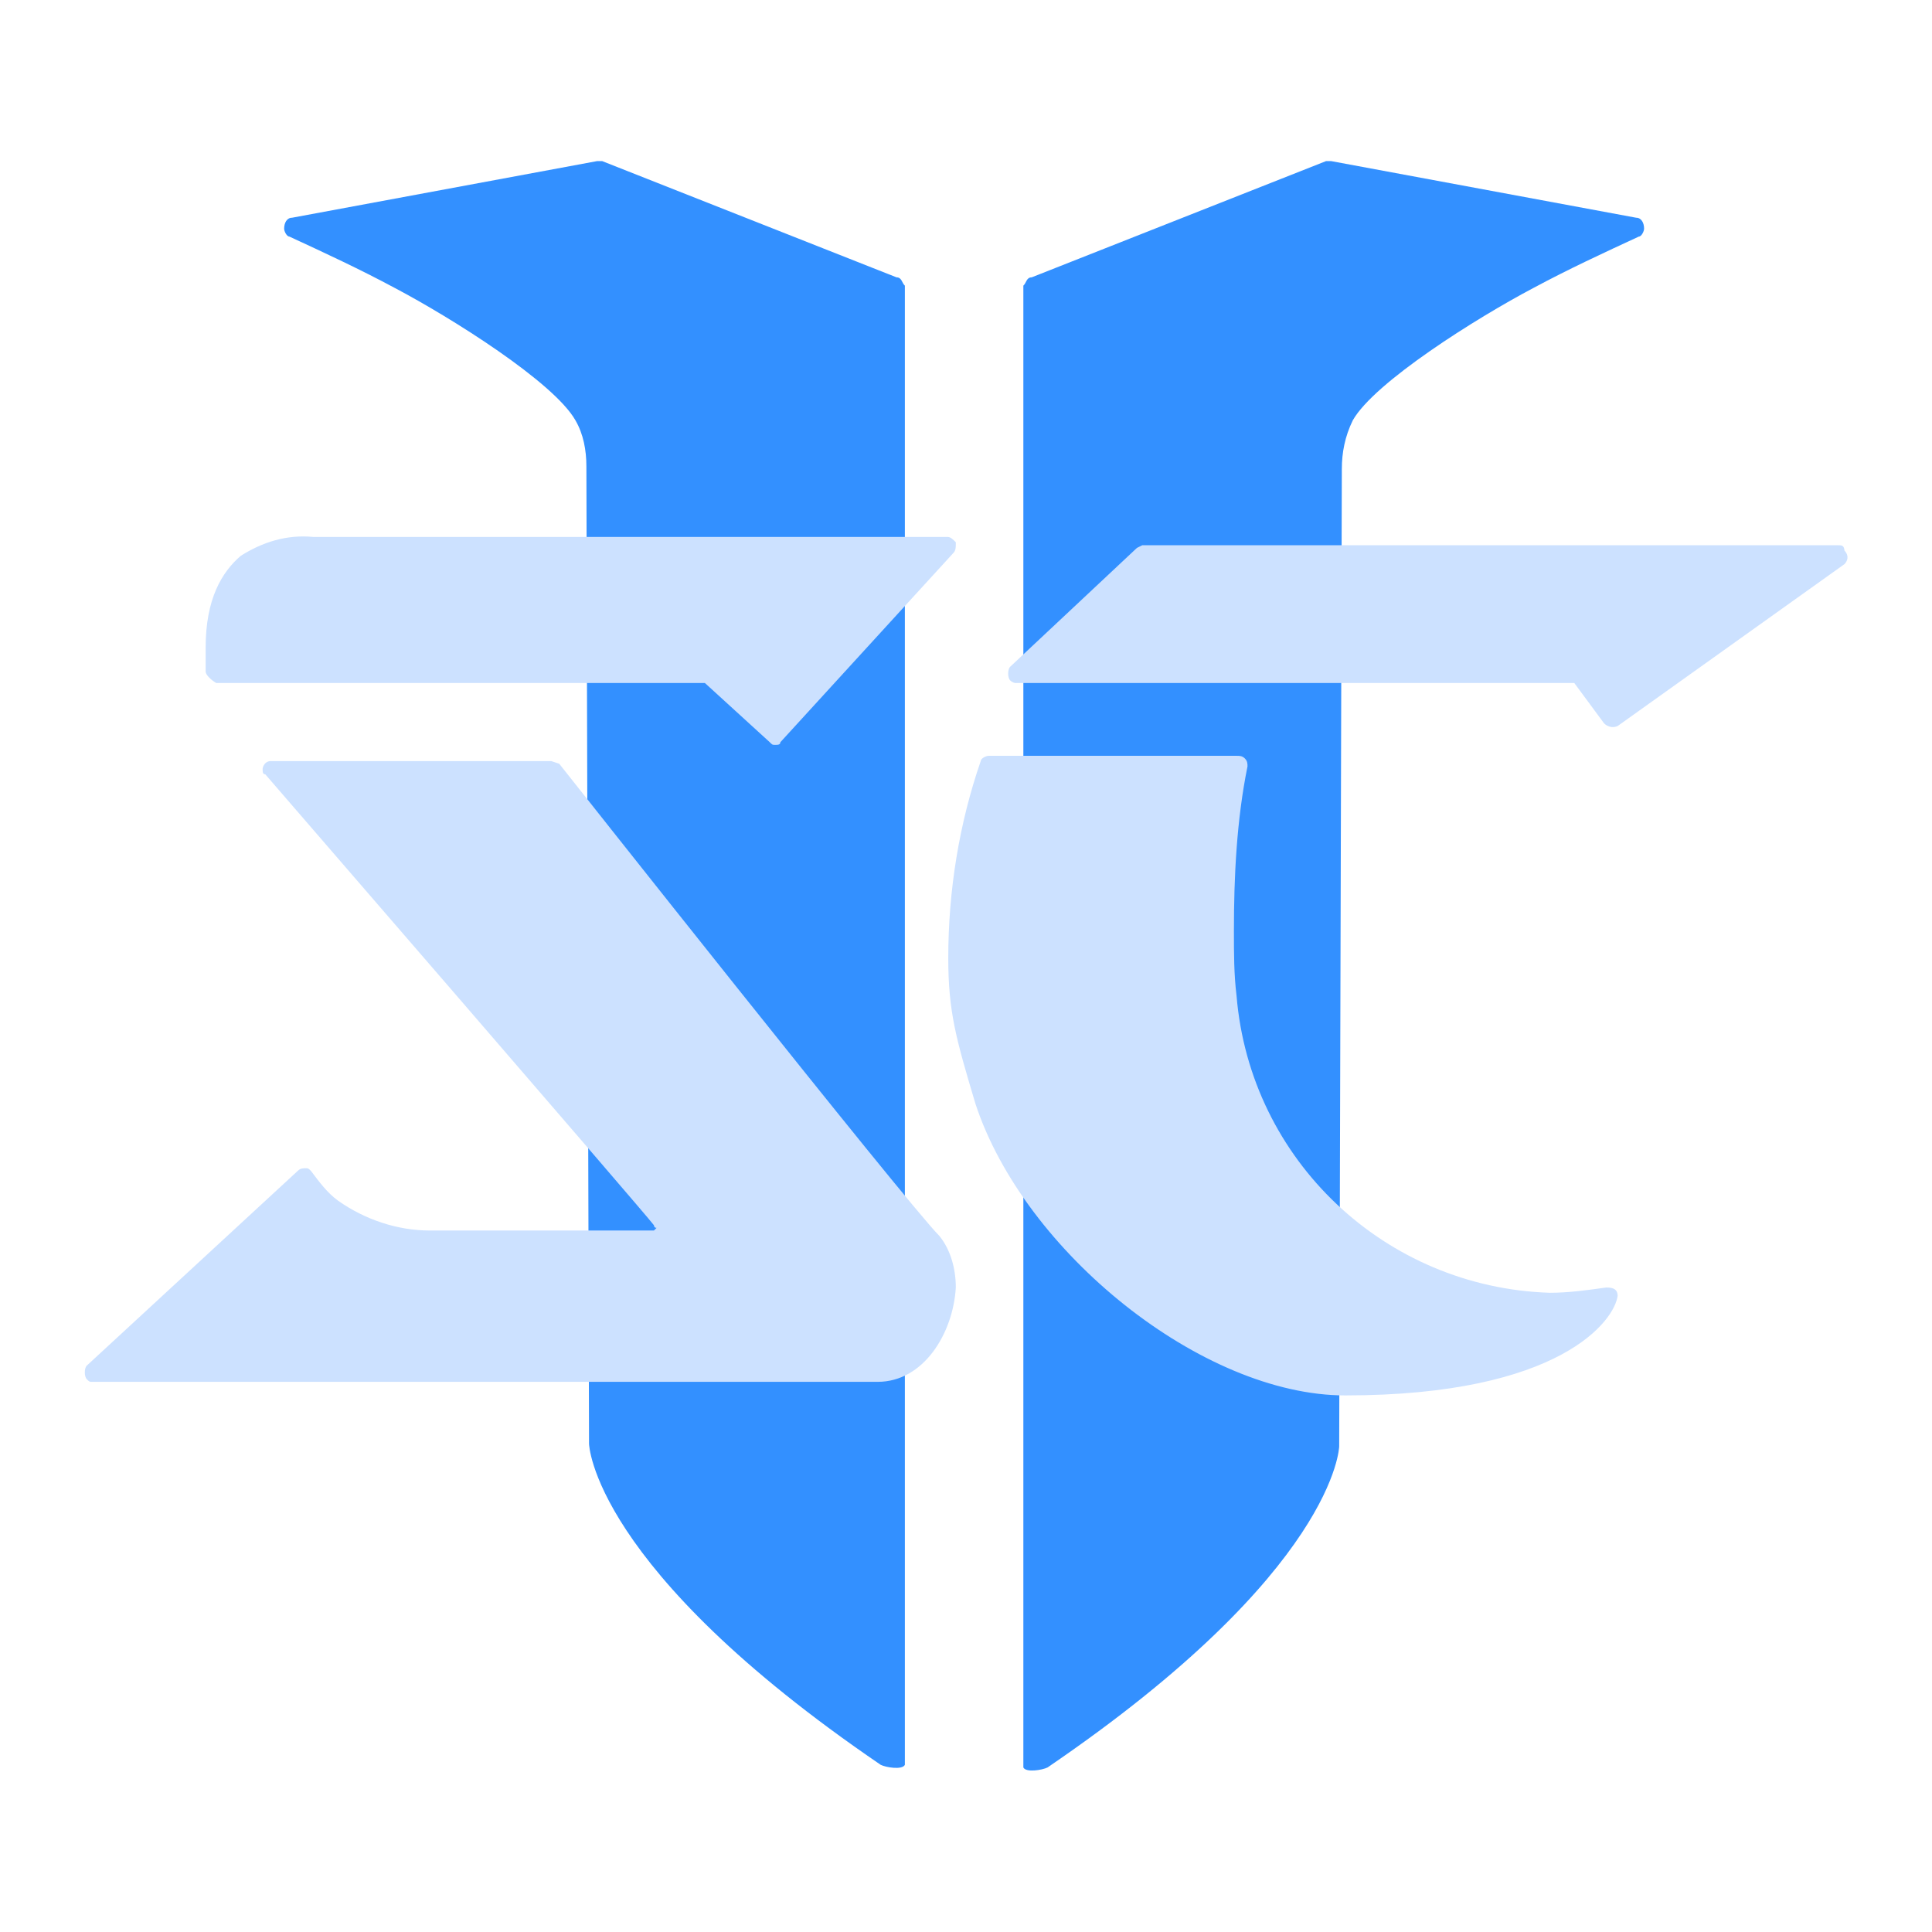
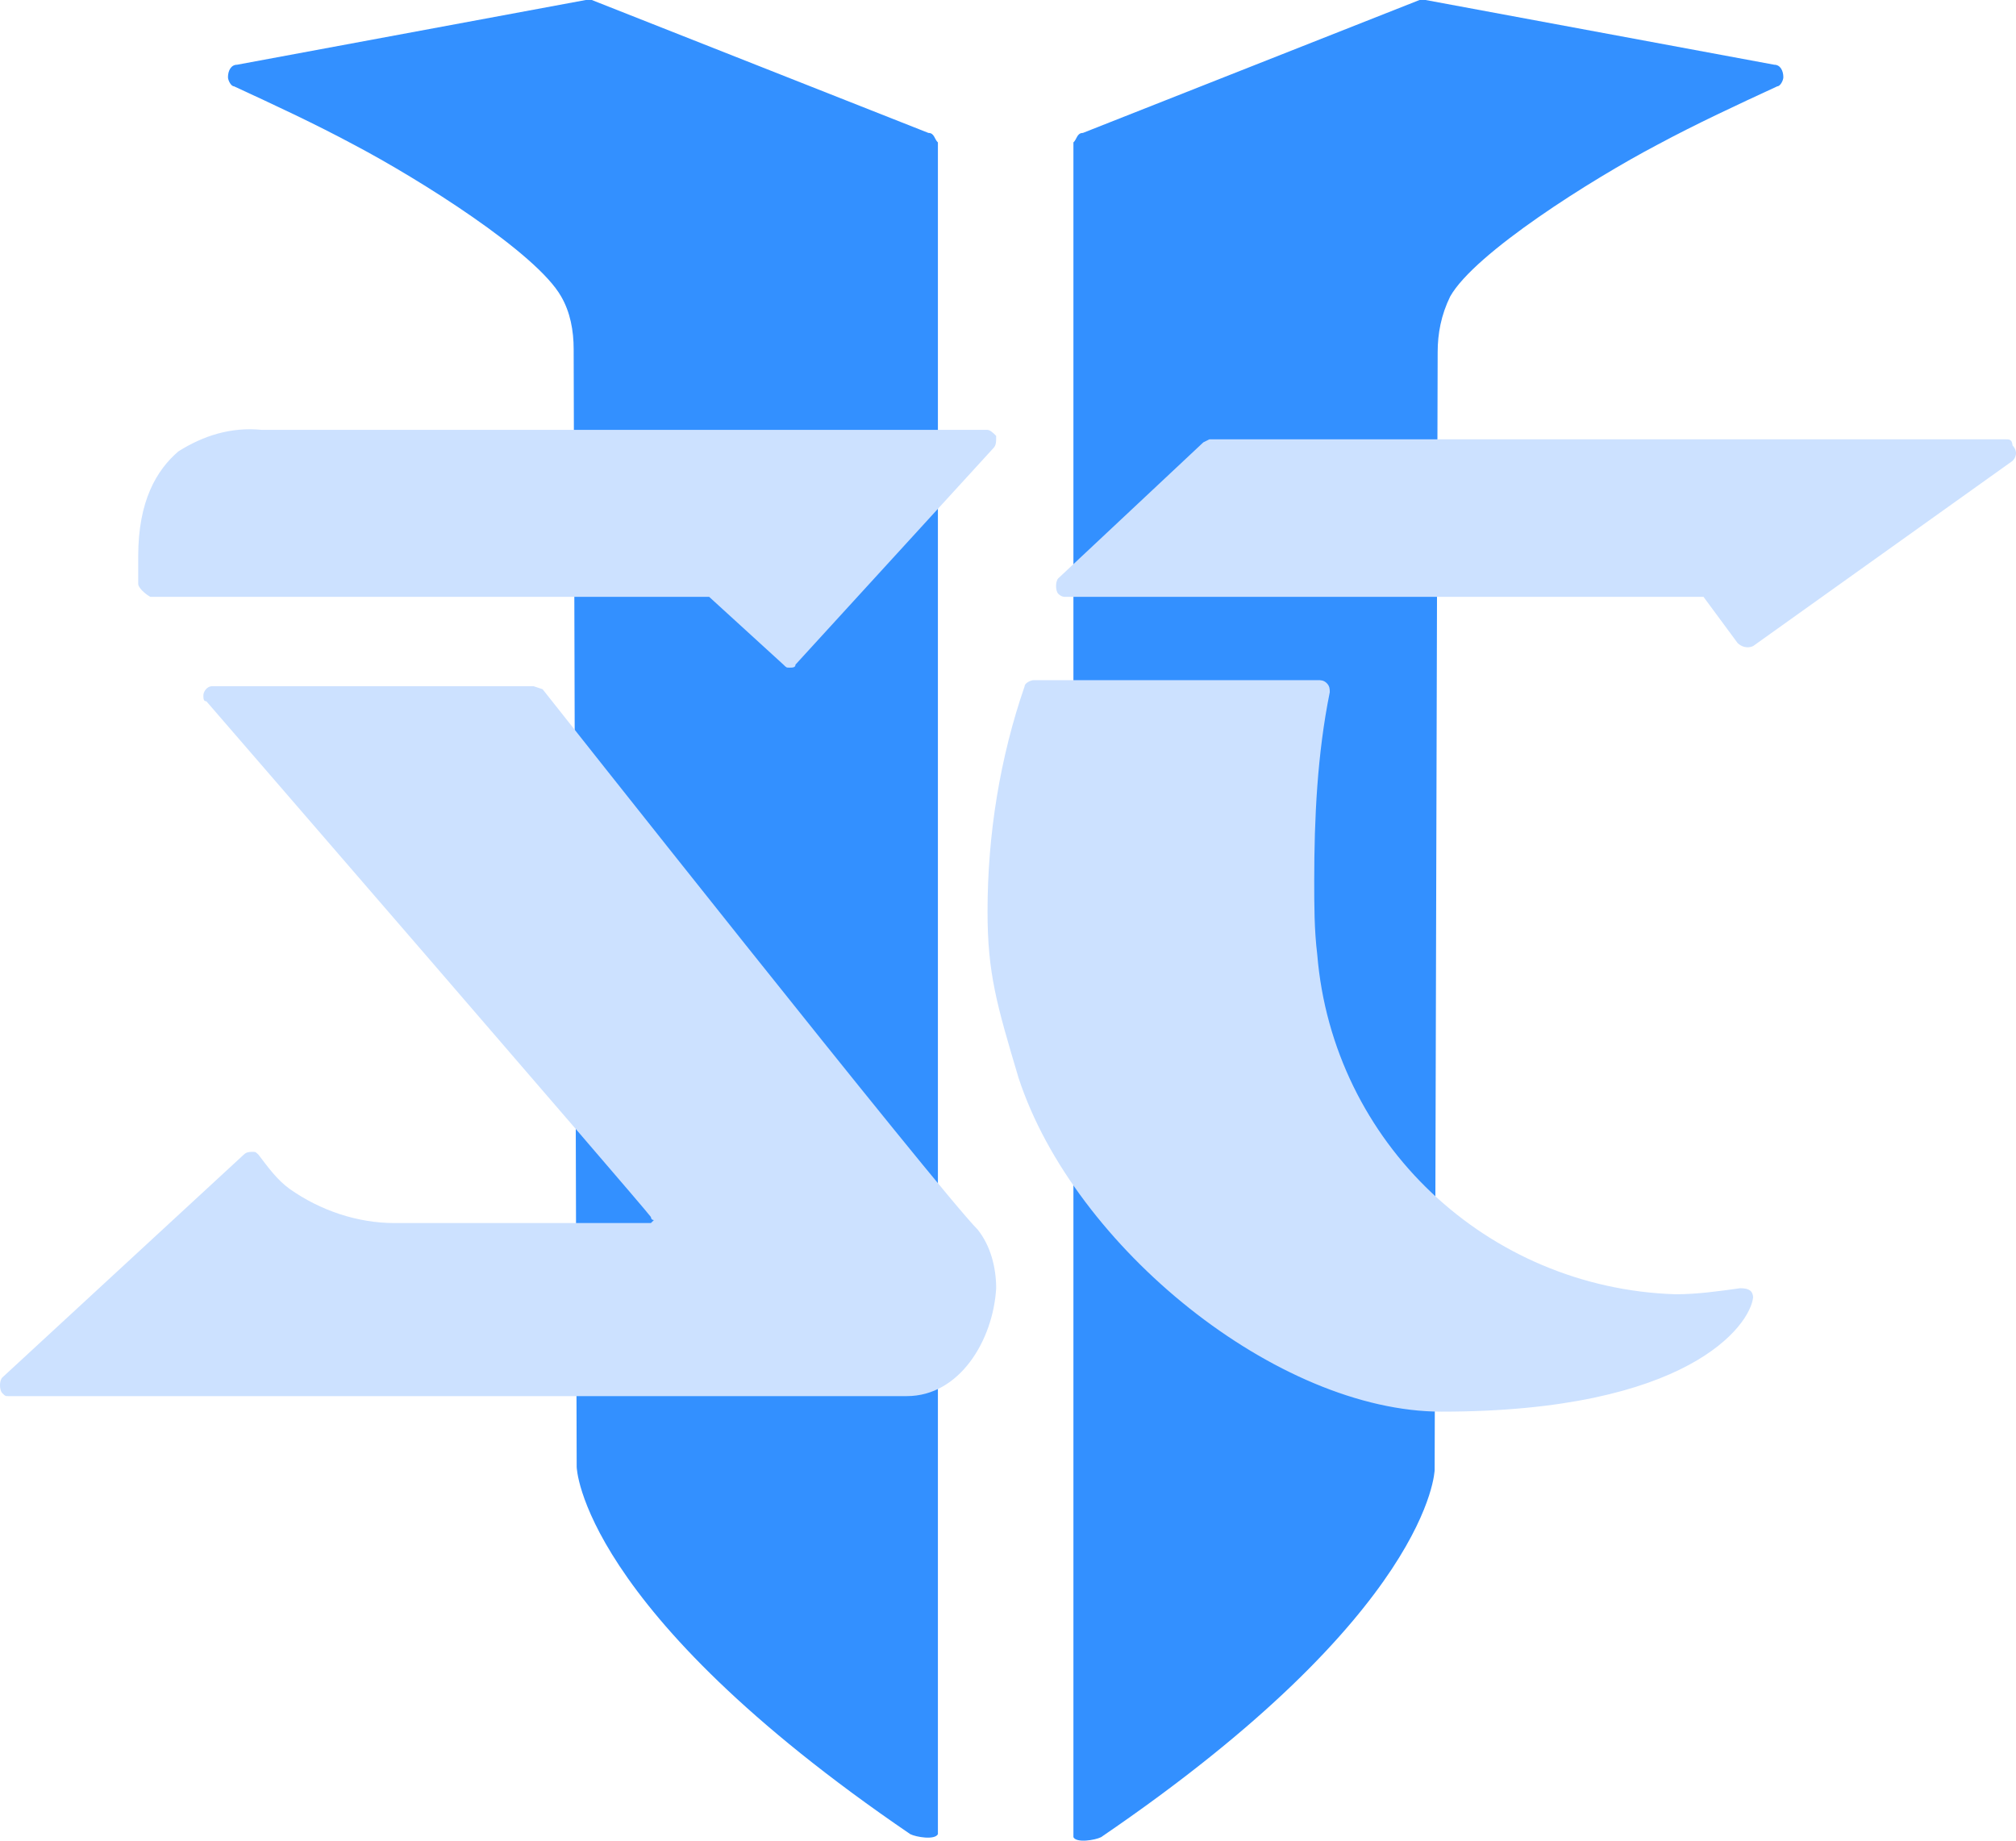
- <svg xmlns="http://www.w3.org/2000/svg" version="1.1" id="Layer_1" x="0px" y="0px" viewBox="0 0 512 512" style="enable-background:new 0 0 512 512;" xml:space="preserve">
+ <svg xmlns="http://www.w3.org/2000/svg" version="1.1" id="Layer_1" x="0px" y="0px" viewBox="0 0 467.133 426.508" width="467.133" height="426.508">
  <style type="text/css">
	.st0{fill:#3390FF;}
	.st1{fill:#CCE1FF;}
</style>
  <g>
-     <g>
-       <path class="st0" d="M237.6,73.5l-78-30.8h-1.4l-80.8,15c-1.4,0-2.1,1.4-2.1,2.9c0,0.7,0.7,2.1,1.4,2.1    c9.3,4.3,18.6,8.6,27.9,13.6c15,7.9,42.2,25,47.9,35.1l0,0c2.1,3.6,2.9,7.9,2.9,12.2l0.7,259c0,0,0.7,32.9,77.3,85.1    c1.4,0.7,5.7,1.4,6.4,0c0,0,0,0,0-0.7V75.7C239,75,239,73.5,237.6,73.5z" />
-       <path class="st0" d="M273.4,73.5l78-30.8h1.4l80.8,15c1.4,0,2.1,1.4,2.1,2.9c0,0.7-0.7,2.1-1.4,2.1c-9.3,4.3-18.6,8.6-27.9,13.6    c-15,7.9-42.2,25-47.9,35.1l0,0c-2.1,4.3-2.9,8.6-2.9,12.9l-0.7,259c0,0-0.7,32.9-77.3,85.1c-1.4,0.7-5.7,1.4-6.4,0c0,0,0,0,0-0.7    v-392C272,75,272,73.5,273.4,73.5z" />
-     </g>
-     <path class="st1" d="M57.3,181h129.5l17.2,15.7c0.7,0.7,0.7,0.7,1.4,0.7l0,0c0.7,0,1.4,0,1.4-0.7l45.8-50.1   c0.7-0.7,0.7-1.4,0.7-2.9c-0.7-0.7-1.4-1.4-2.1-1.4H83.1c-7.2-0.7-13.6,1.4-19.3,5c-5,4.3-9.3,11.4-9.3,24.3v6.4   C54.5,178.8,55.9,180.2,57.3,181C57.3,180.2,57.3,180.2,57.3,181L57.3,181L57.3,181z M487.3,144.5H302.7l-1.4,0.7l-33.6,31.5   c-0.7,0.7-0.7,2.9,0,3.6c0.7,0.7,1.4,0.7,1.4,0.7h148.1l7.9,10.7c0.7,0.7,2.1,1.4,3.6,0.7l60.1-42.9c0.7-0.7,1.4-2.1,0-3.6   C488.7,144.5,488,144.5,487.3,144.5L487.3,144.5L487.3,144.5z M425.7,341.2c-5,0.7-10,1.4-15,1.4c-43.6-1.4-79.4-35.1-83-78.7   c-0.7-5.7-0.7-11.4-0.7-17.2c0-14.3,0.7-29.3,3.6-43.6c0-0.7,0-1.4-0.7-2.1c-0.7-0.7-1.4-0.7-2.1-0.7h-65.8c-0.7,0-2.1,0.7-2.1,1.4   c-5.7,16.5-8.6,34.3-8.6,52.2c0,14.3,2.1,21.5,7.2,38.6c12.9,39.3,60.1,77.3,98,77.3c57.2,0,71.5-20,72.2-26.5   C428.6,341.9,427.9,341.2,425.7,341.2L425.7,341.2L425.7,341.2L425.7,341.2z M148.2,202.4l-2.1-0.7H71.7c-1.4,0-2.1,1.4-2.1,2.1   c0,0.7,0,1.4,0.7,1.4c0,0,100.9,116.6,103,119.5c0,0,0,0.7,0.7,0.7l-0.7,0.7h-59.4c-8.6,0-17.2-2.9-24.3-7.9c-2.9-2.1-5-5-7.2-7.9   c-0.7-0.7-0.7-0.7-1.4-0.7c-0.7,0-1.4,0-2.1,0.7L23,361.9c-0.7,0.7-0.7,2.9,0,3.6c0.7,0.7,0.7,0.7,1.4,0.7h208.2   c12.2,0,20-12.9,20.7-25c0-5-1.4-10-4.3-13.6C239.8,318.3,148.2,202.4,148.2,202.4z" />
+     <path class="st0" d="m 215.125,30.8 -78,-30.8 h -1.4 l -80.8,15 c -1.4,0 -2.1,1.4 -2.1,2.9 0,0.7 0.7,2.1 1.4,2.1 9.3,4.3 18.6,8.6 27.9,13.6 15,7.9 42.2,25 47.9,35.1 v 0 c 2.1,3.6 2.9,7.9 2.9,12.2 l 0.7,259 c 0,0 0.7,32.9 77.3,85.1 1.4,0.7 5.7,1.4 6.4,0 0,0 0,0 0,-0.7 V 33 c -0.8,-0.7 -0.8,-2.2 -2.2,-2.2 z" />
+     <path class="st0" d="m 250.925,30.8 78,-30.8 h 1.4 l 80.8,15 c 1.4,0 2.1,1.4 2.1,2.9 0,0.7 -0.7,2.1 -1.4,2.1 -9.3,4.3 -18.6,8.6 -27.9,13.6 -15,7.9 -42.2,25 -47.9,35.1 v 0 c -2.1,4.3 -2.9,8.6 -2.9,12.9 l -0.7,259 c 0,0 -0.7,32.9 -77.3,85.1 -1.4,0.7 -5.7,1.4 -6.4,0 0,0 0,0 0,-0.7 V 33 c 0.8,-0.7 0.8,-2.2 2.2,-2.2 z" />
+     <path class="st1" d="m 34.825,138.3 h 129.5 l 17.2,15.7 c 0.7,0.7 0.7,0.7 1.4,0.7 v 0 c 0.7,0 1.4,0 1.4,-0.7 l 45.8,-50.1 c 0.7,-0.7 0.7,-1.4 0.7,-2.9 -0.7,-0.7 -1.4,-1.4 -2.1,-1.4 h -168.1 c -7.2,-0.7 -13.6,1.4 -19.3,5 -5,4.3 -9.3,11.4 -9.3,24.3 v 6.4 c 0,0.8 1.4,2.2 2.8,3 0,-0.8 0,-0.8 0,0 z m 430,-36.5 h -184.6 l -1.4,0.7 -33.6,31.5 c -0.7,0.7 -0.7,2.9 0,3.6 0.7,0.7 1.4,0.7 1.4,0.7 h 148.1 l 7.9,10.7 c 0.7,0.7 2.1,1.4 3.6,0.7 l 60.1,-42.9 c 0.7,-0.7 1.4,-2.1 0,-3.6 -0.1,-1.4 -0.8,-1.4 -1.5,-1.4 z m -61.6,196.7 c -5,0.7 -10,1.4 -15,1.4 -43.6,-1.4 -79.4,-35.1 -83,-78.7 -0.7,-5.7 -0.7,-11.4 -0.7,-17.2 0,-14.3 0.7,-29.3 3.6,-43.6 0,-0.7 0,-1.4 -0.7,-2.1 -0.7,-0.7 -1.4,-0.7 -2.1,-0.7 h -65.8 c -0.7,0 -2.1,0.7 -2.1,1.4 -5.7,16.5 -8.6,34.3 -8.6,52.2 0,14.3 2.1,21.5 7.2,38.6 12.9,39.3 60.1,77.3 98,77.3 57.2,0 71.5,-20 72.2,-26.5 -0.1,-1.4 -0.8,-2.1 -3,-2.1 z m -277.5,-138.8 -2.1,-0.7 h -74.4 c -1.4,0 -2.1,1.4 -2.1,2.1 0,0.7 0,1.4 0.7,1.4 0,0 100.9,116.6 103,119.5 0,0 0,0.7 0.7,0.7 l -0.7,0.7 h -59.4 c -8.6,0 -17.2,-2.9 -24.3,-7.9 -2.9,-2.1 -5,-5 -7.2,-7.9 -0.7,-0.7 -0.7,-0.7 -1.4,-0.7 -0.7,0 -1.4,0 -2.1,0.7 l -55.9,51.6 c -0.7,0.7 -0.7,2.9 0,3.6 0.7,0.7 0.7,0.7 1.4,0.7 h 208.2 c 12.2,0 20,-12.9 20.7,-25 0,-5 -1.4,-10 -4.3,-13.6 -9.2,-9.3 -100.8,-125.2 -100.8,-125.2 z" />
  </g>
</svg>
